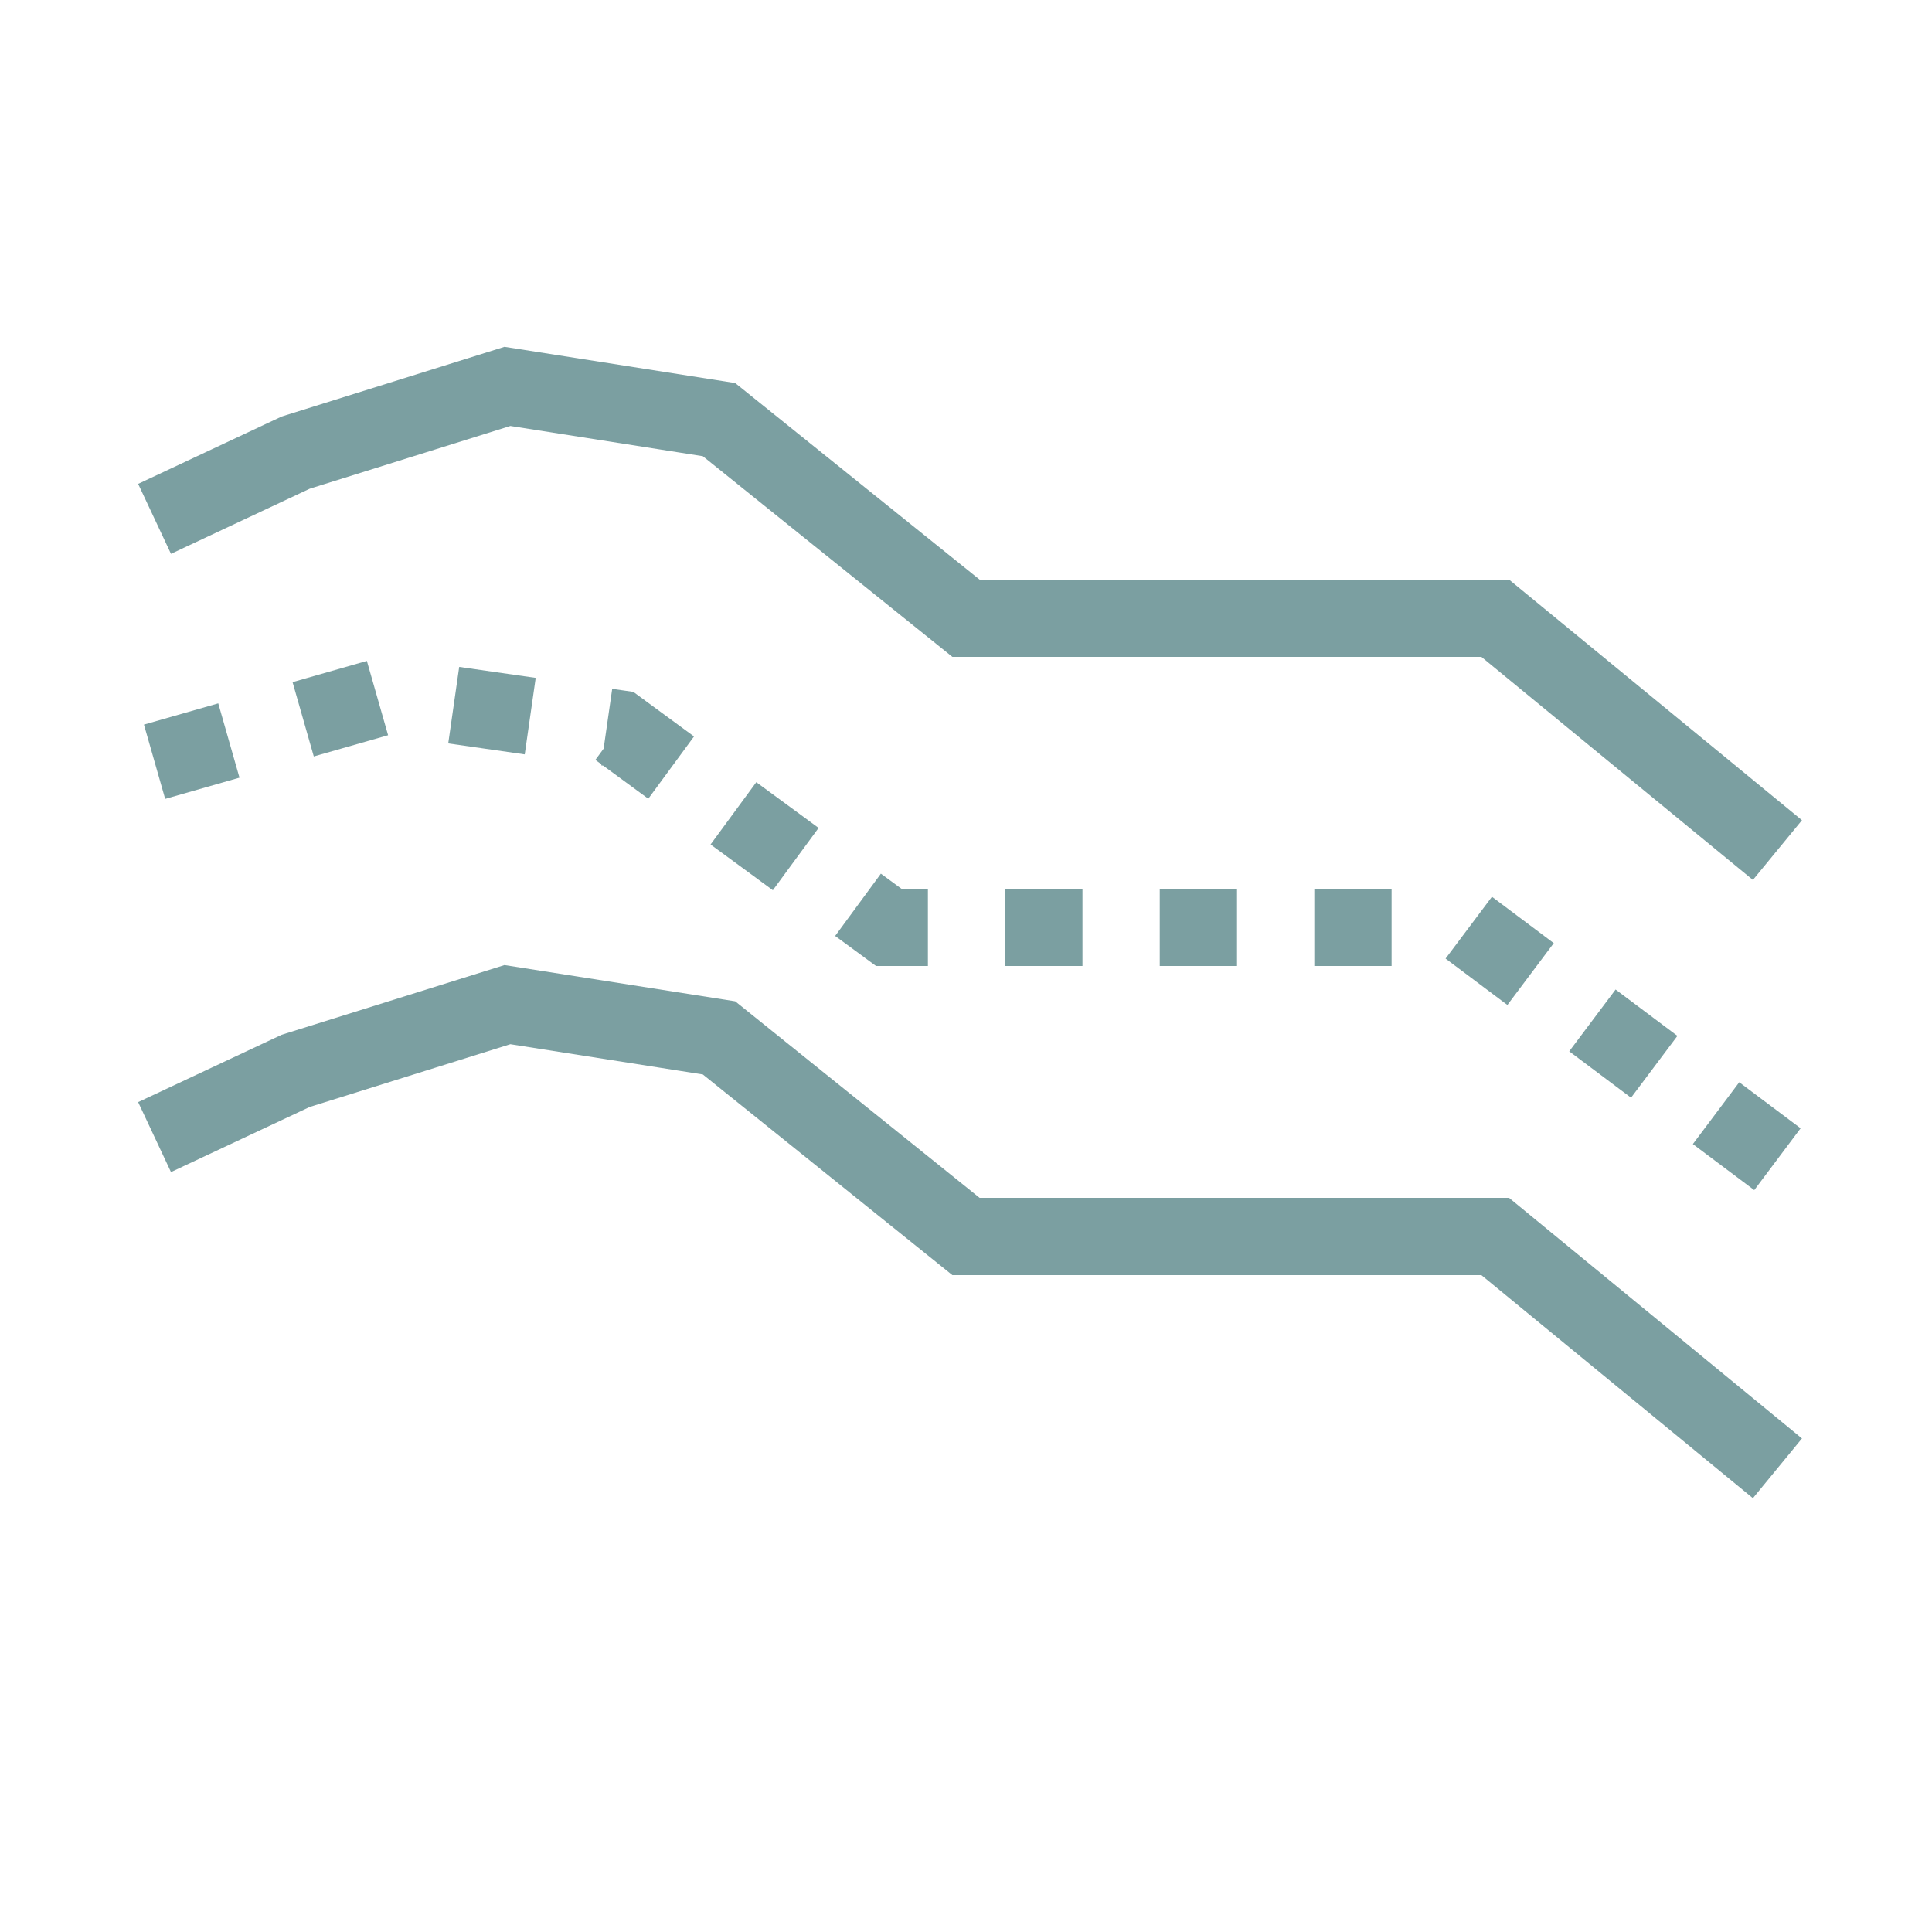
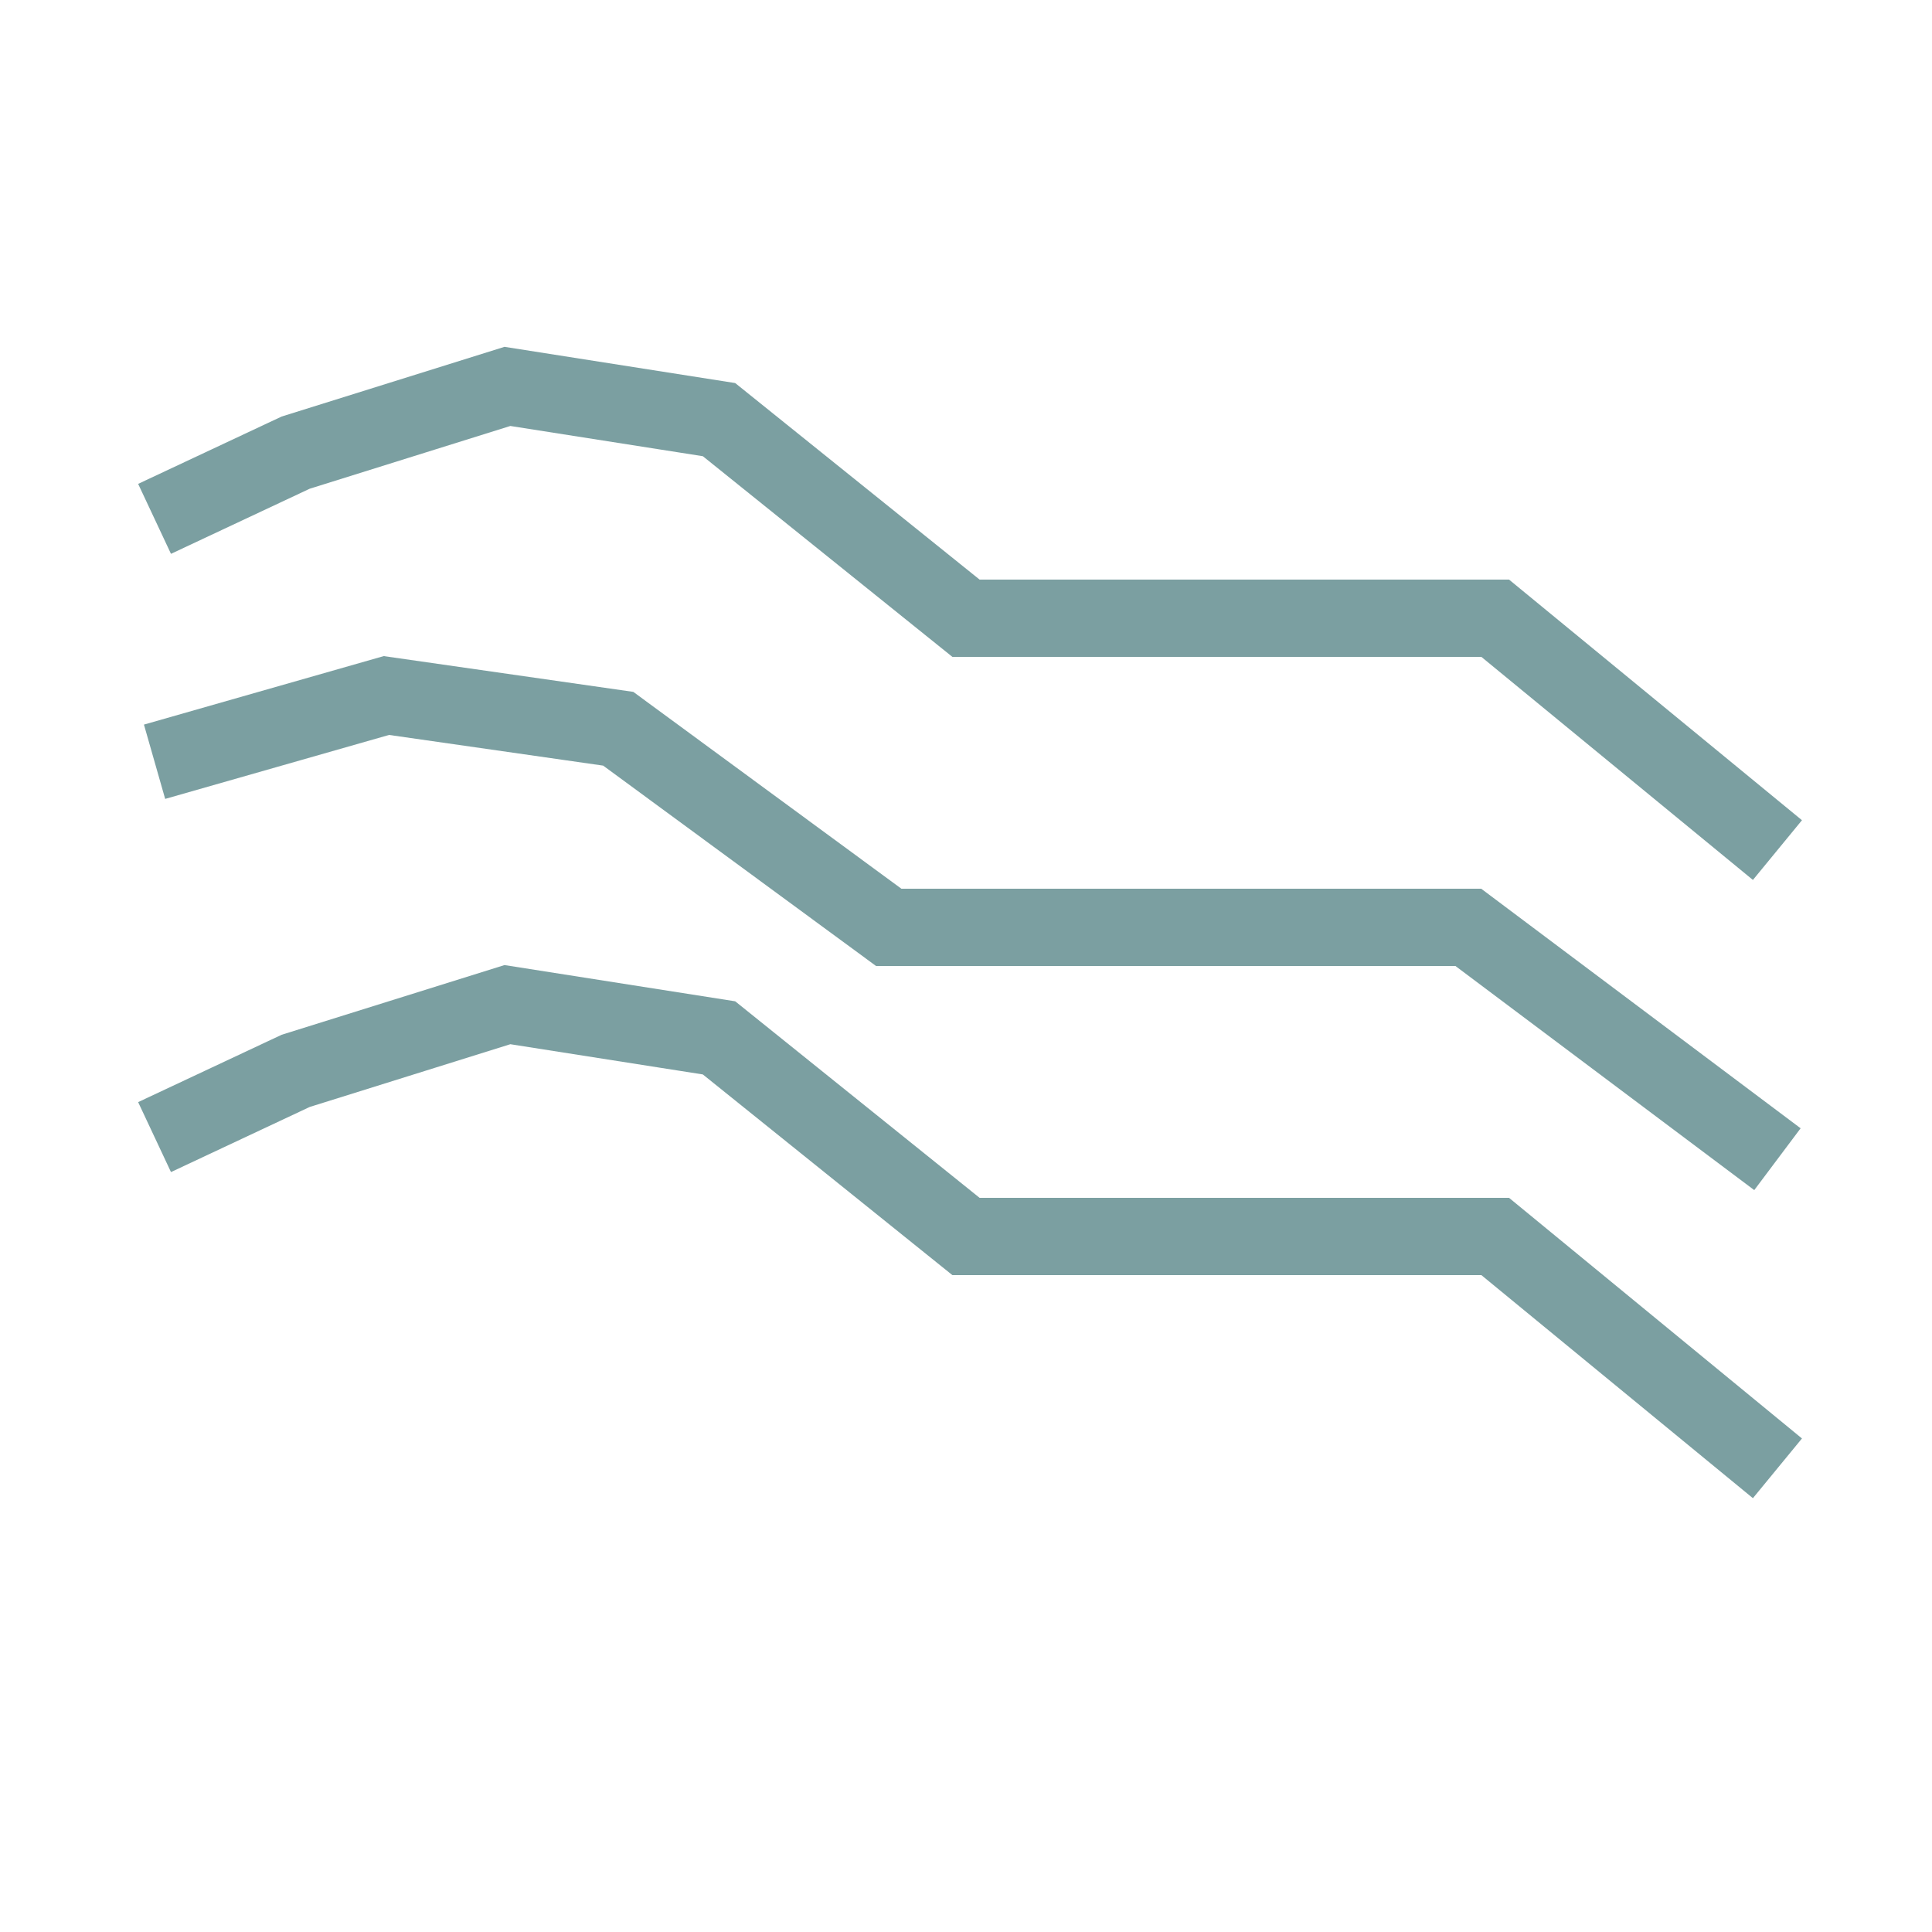
<svg xmlns="http://www.w3.org/2000/svg" viewBox="0 0 25 25">
  <g stroke="#7B9FA1" fill="none" fill-rule="evenodd">
-     <path d="M2 14.714l1.826-.857L6.566 13l2.738.43L12.5 16H19.348L23 19" />
-     <path d="M2 9.857L5 9l3 .43L11.5 12H19l4 3" stroke-dasharray="1,1" />
-     <path d="M2 6.714l1.826-.857L6.566 5l2.738.43L12.5 8H19.348L23 11" />
+     <path d="M 2,14.714 3.826,13.857 6.566,13 9.304,13.43 12.5,16 19.348,16 23,19" />
+     <path d="M 2,9.857 5,9 8,9.43 11.5,12 l 7.5,0 4,3" />
+     <path d="M 2,6.714 3.826,5.857 6.566,5 9.304,5.43 12.5,8 19.348,8 23,11" />
  </g>
</svg>
